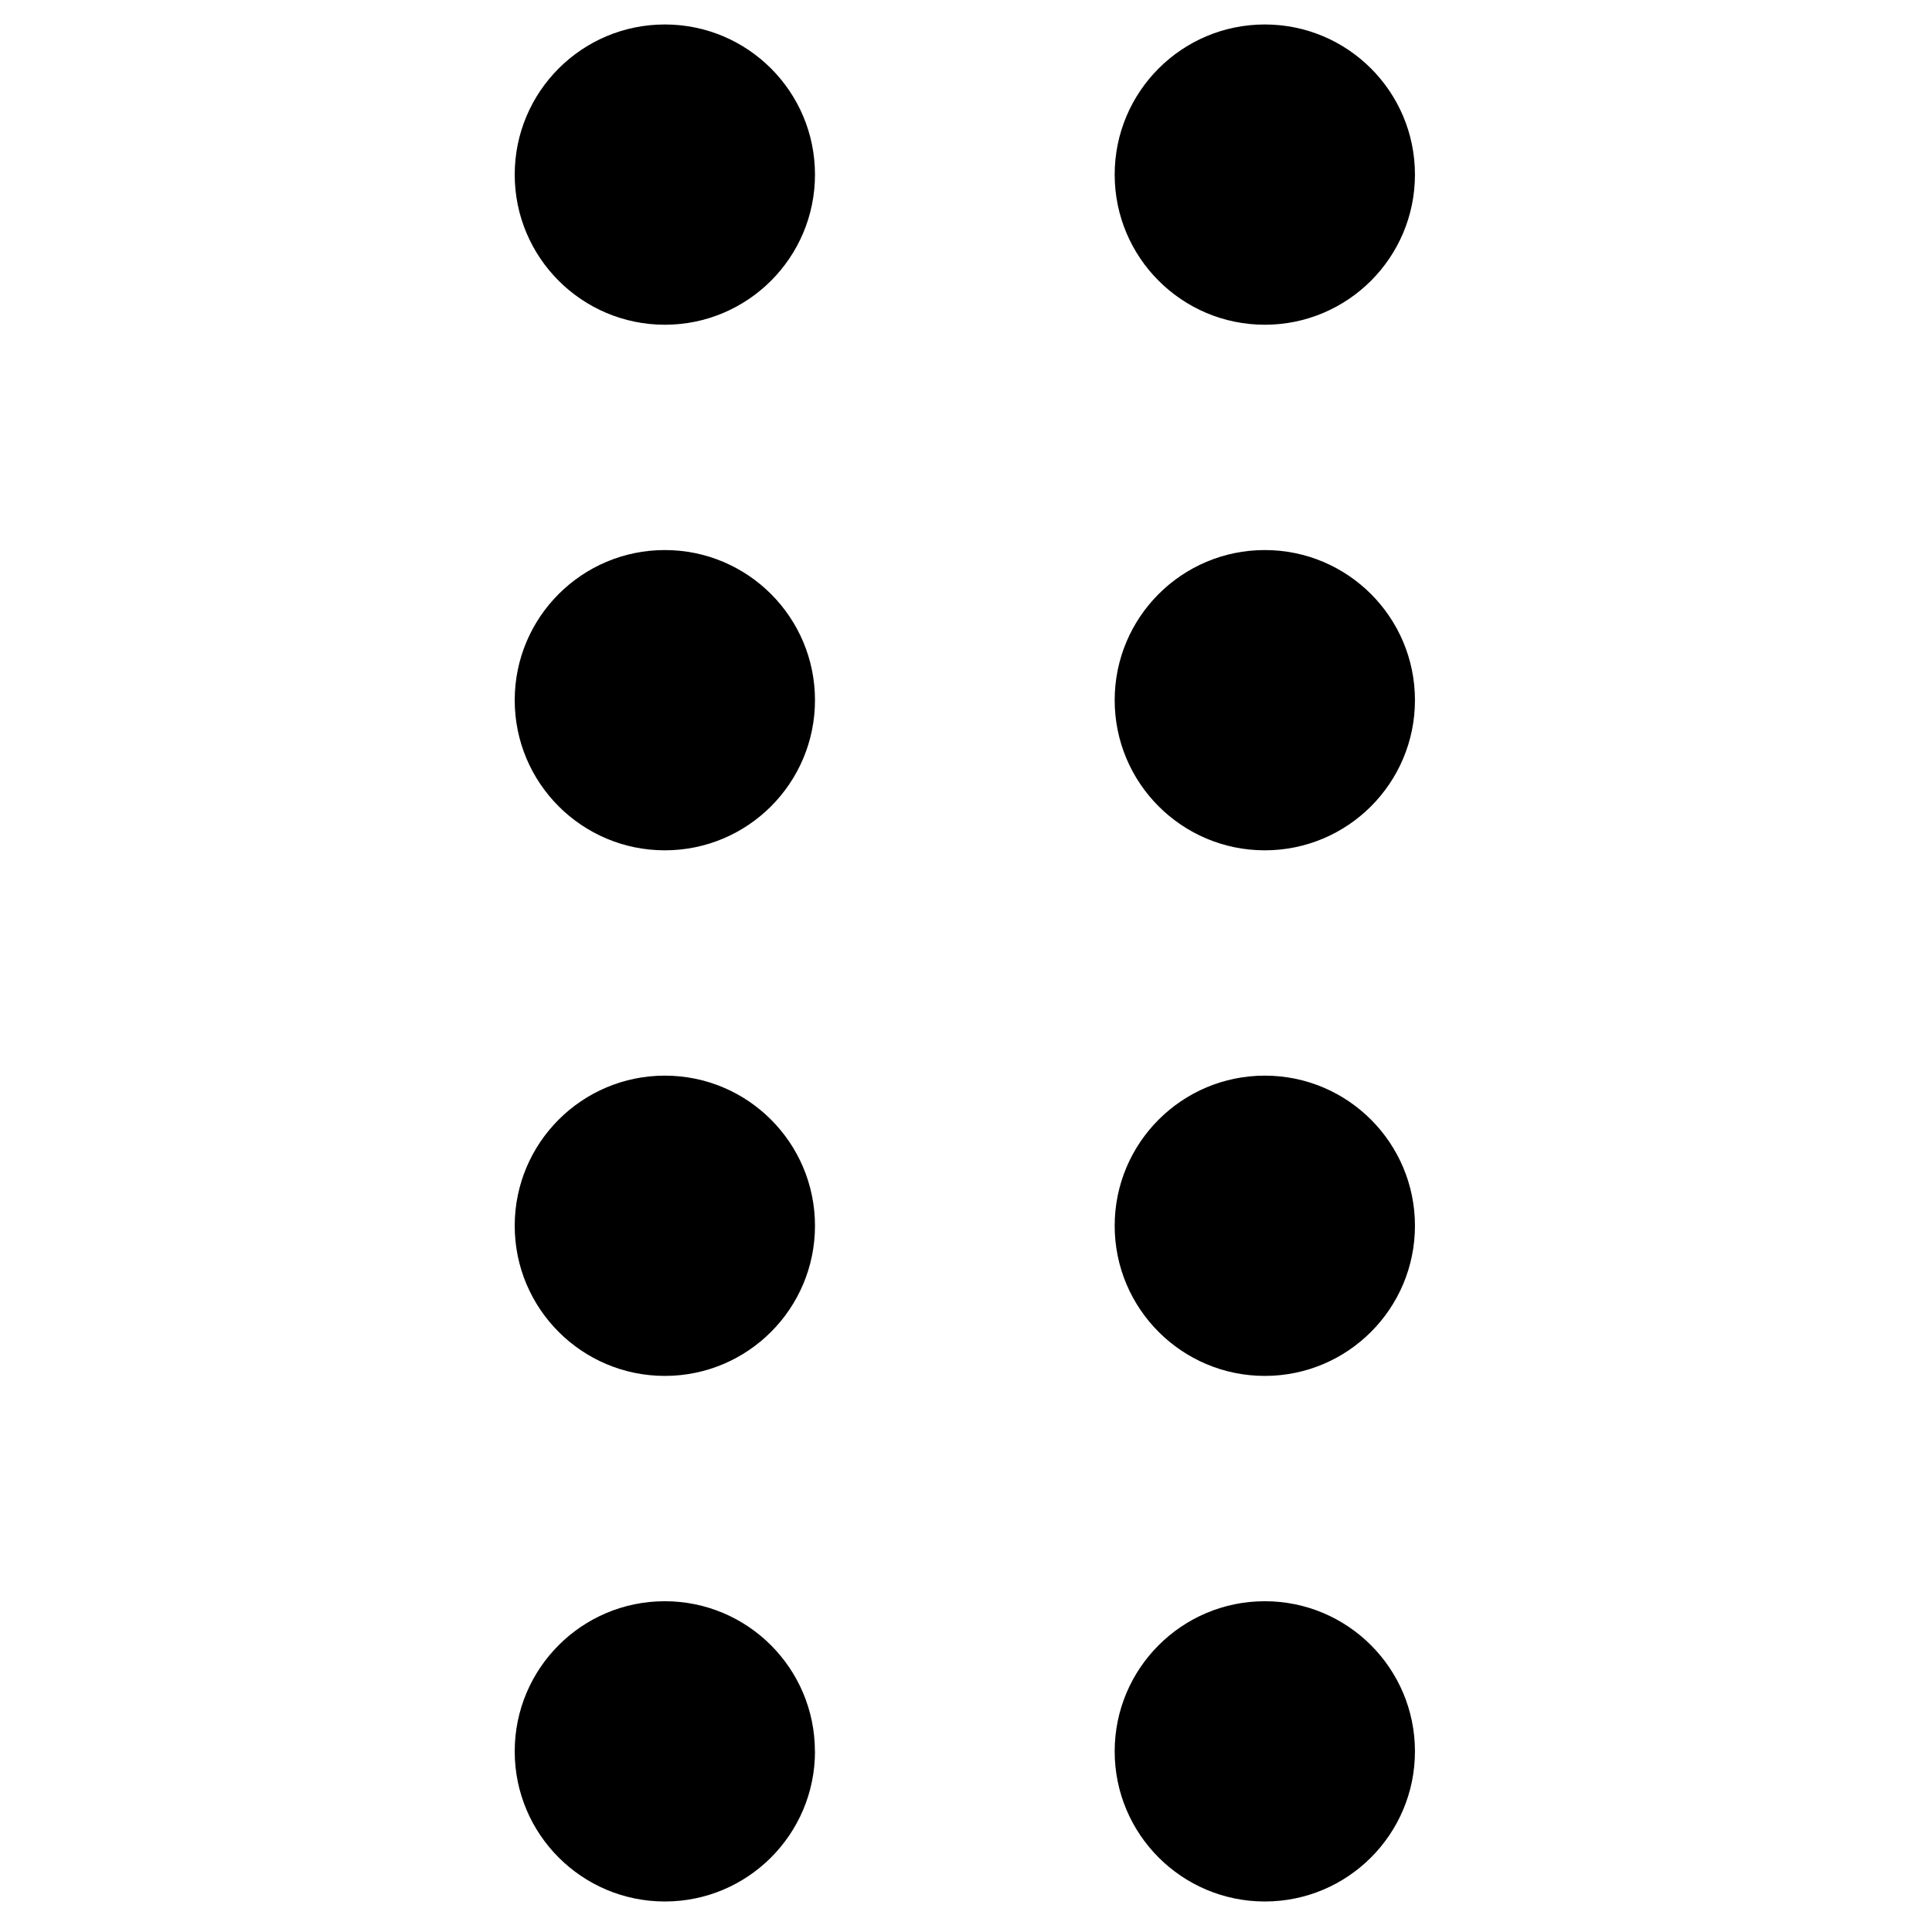
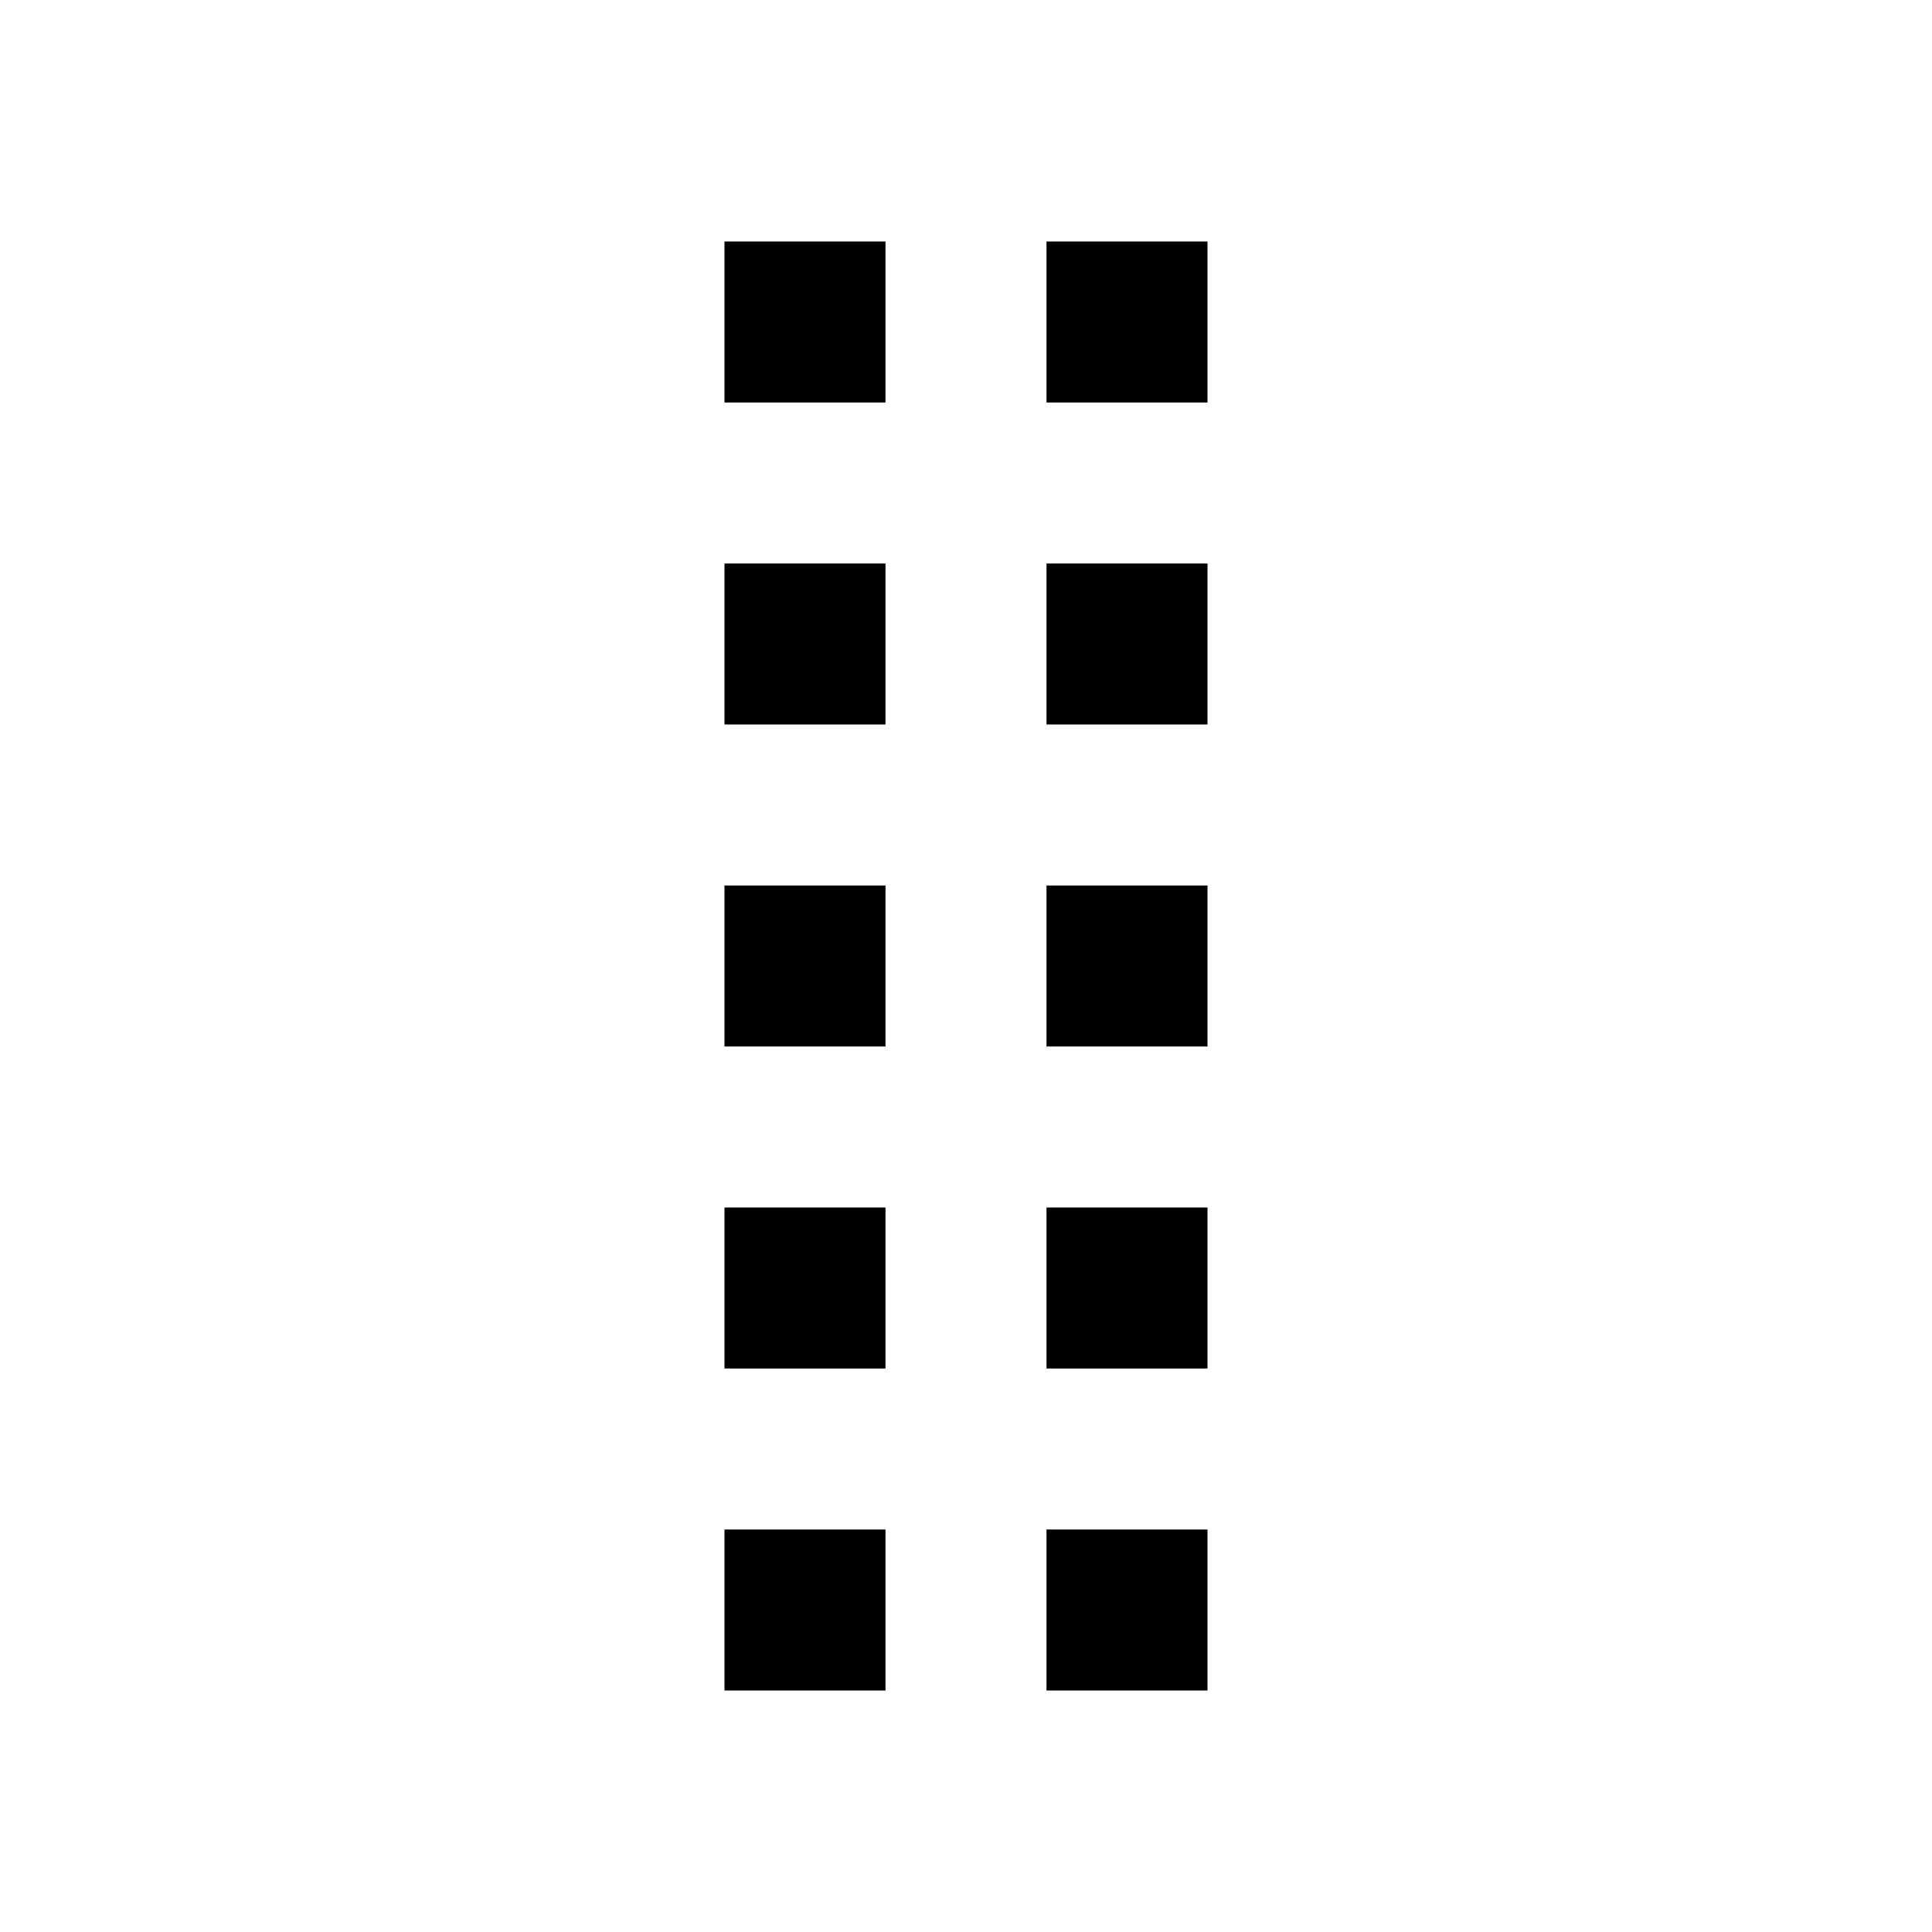
<svg xmlns="http://www.w3.org/2000/svg" id="octoDots" width="24" height="24">
-   <path d="M10.124 2.169c0 1.03-.835 1.865-1.865 1.865-1.03 0-1.865-.835-1.865-1.865 0-1.03.835-1.865 1.865-1.865 1.03 0 1.865.835 1.865 1.865zm0 6.529c0 1.03-.835 1.865-1.865 1.865-1.03 0-1.865-.835-1.865-1.865 0-1.03.835-1.865 1.865-1.865 1.03 0 1.865.835 1.865 1.865zm0 6.529c0 1.03-.835 1.865-1.865 1.865-1.03 0-1.865-.835-1.865-1.865 0-1.03.835-1.865 1.865-1.865 1.03 0 1.865.835 1.865 1.865zm0 6.529c0 1.03-.835 1.865-1.865 1.865-1.03 0-1.865-.835-1.865-1.865S7.228 19.891 8.258 19.891c1.03 0 1.865.835 1.865 1.865zm7.453-19.587c0 1.03-.835 1.865-1.865 1.865-1.03 0-1.865-.835-1.865-1.865 0-1.03.835-1.865 1.865-1.865 1.03 0 1.865.835 1.865 1.865zm0 6.529c0 1.03-.835 1.865-1.865 1.865-1.03 0-1.865-.835-1.865-1.865 0-1.03.835-1.865 1.865-1.865 1.03 0 1.865.835 1.865 1.865zm0 6.529c0 1.03-.835 1.865-1.865 1.865-1.03 0-1.865-.835-1.865-1.865 0-1.03.835-1.865 1.865-1.865 1.03 0 1.865.835 1.865 1.865zm0 6.529c0 1.03-.835 1.865-1.865 1.865-1.03 0-1.865-.835-1.865-1.865s.835-1.865 1.865-1.865c1.03 0 1.865.835 1.865 1.865z" />
+   <path d="M9,3H11V5H9V3M13,3H15V5H13V3M9,7H11V9H9V7M13,7H15V9H13V7M9,11H11V13H9V11M13,11H15V13H13V11M9,15H11V17H9V15M13,15H15V17H13V15M9,19H11V21H9V19M13,19H15V21H13V19Z" />
</svg>
